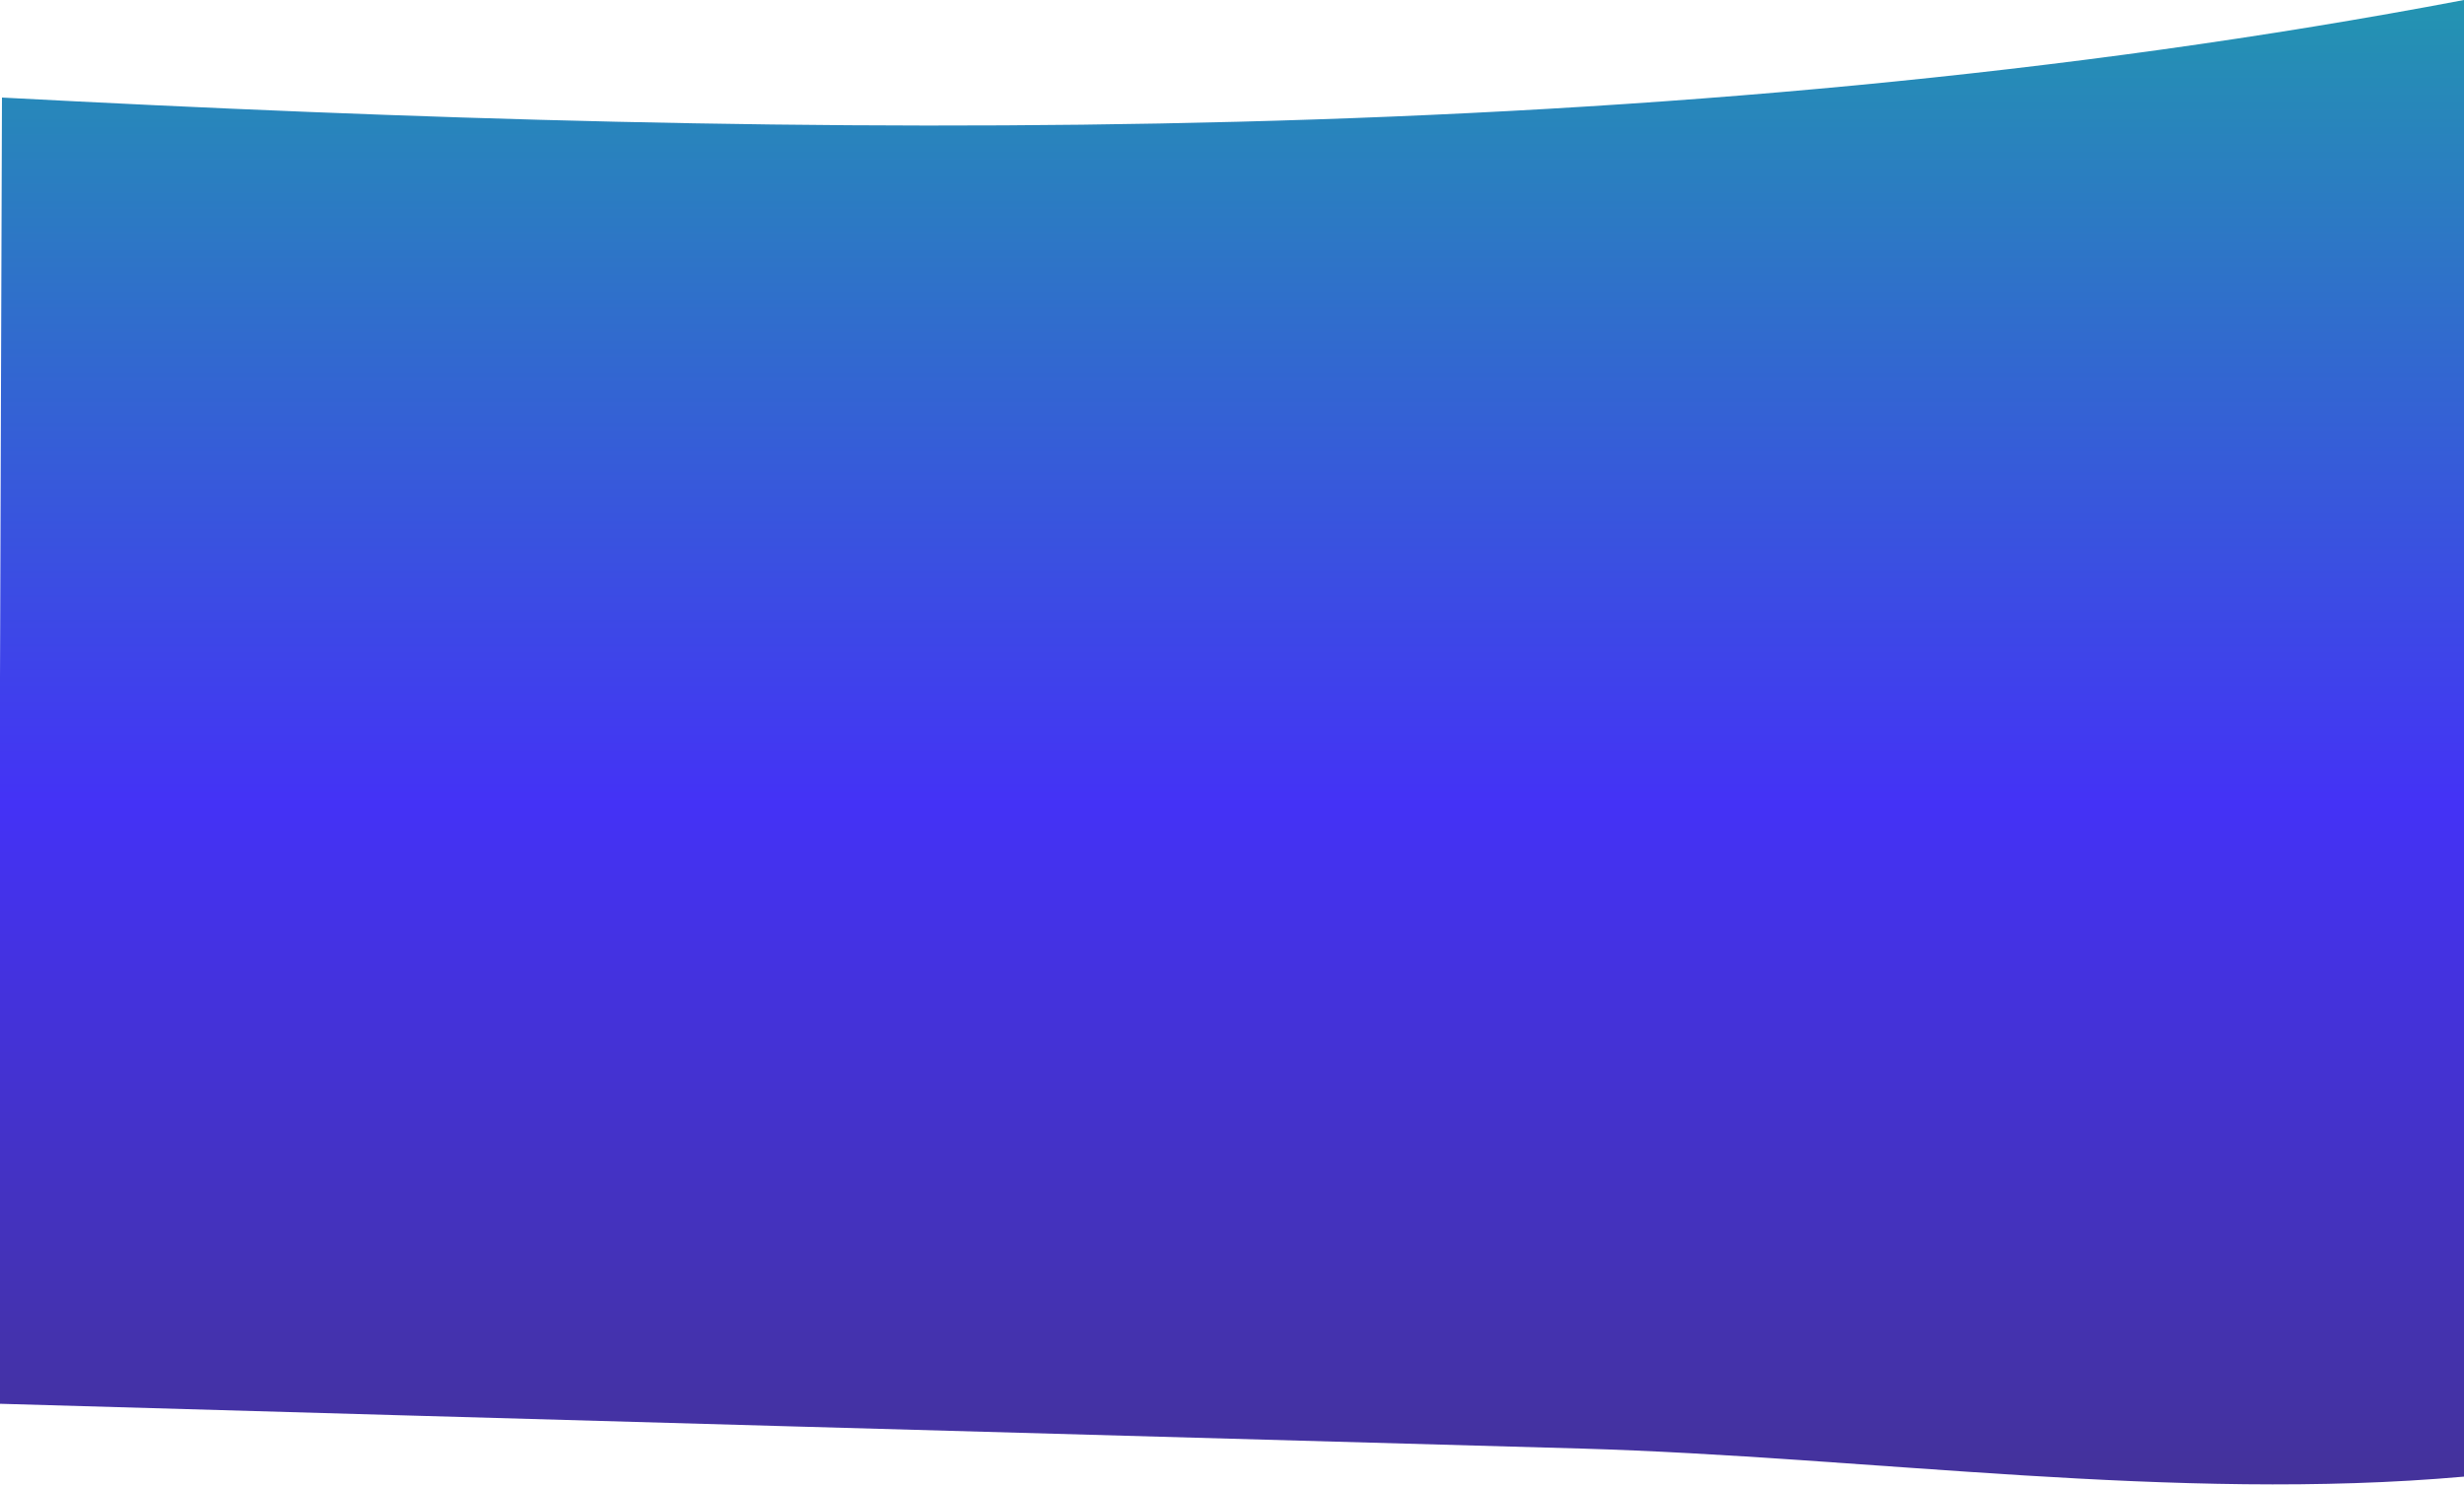
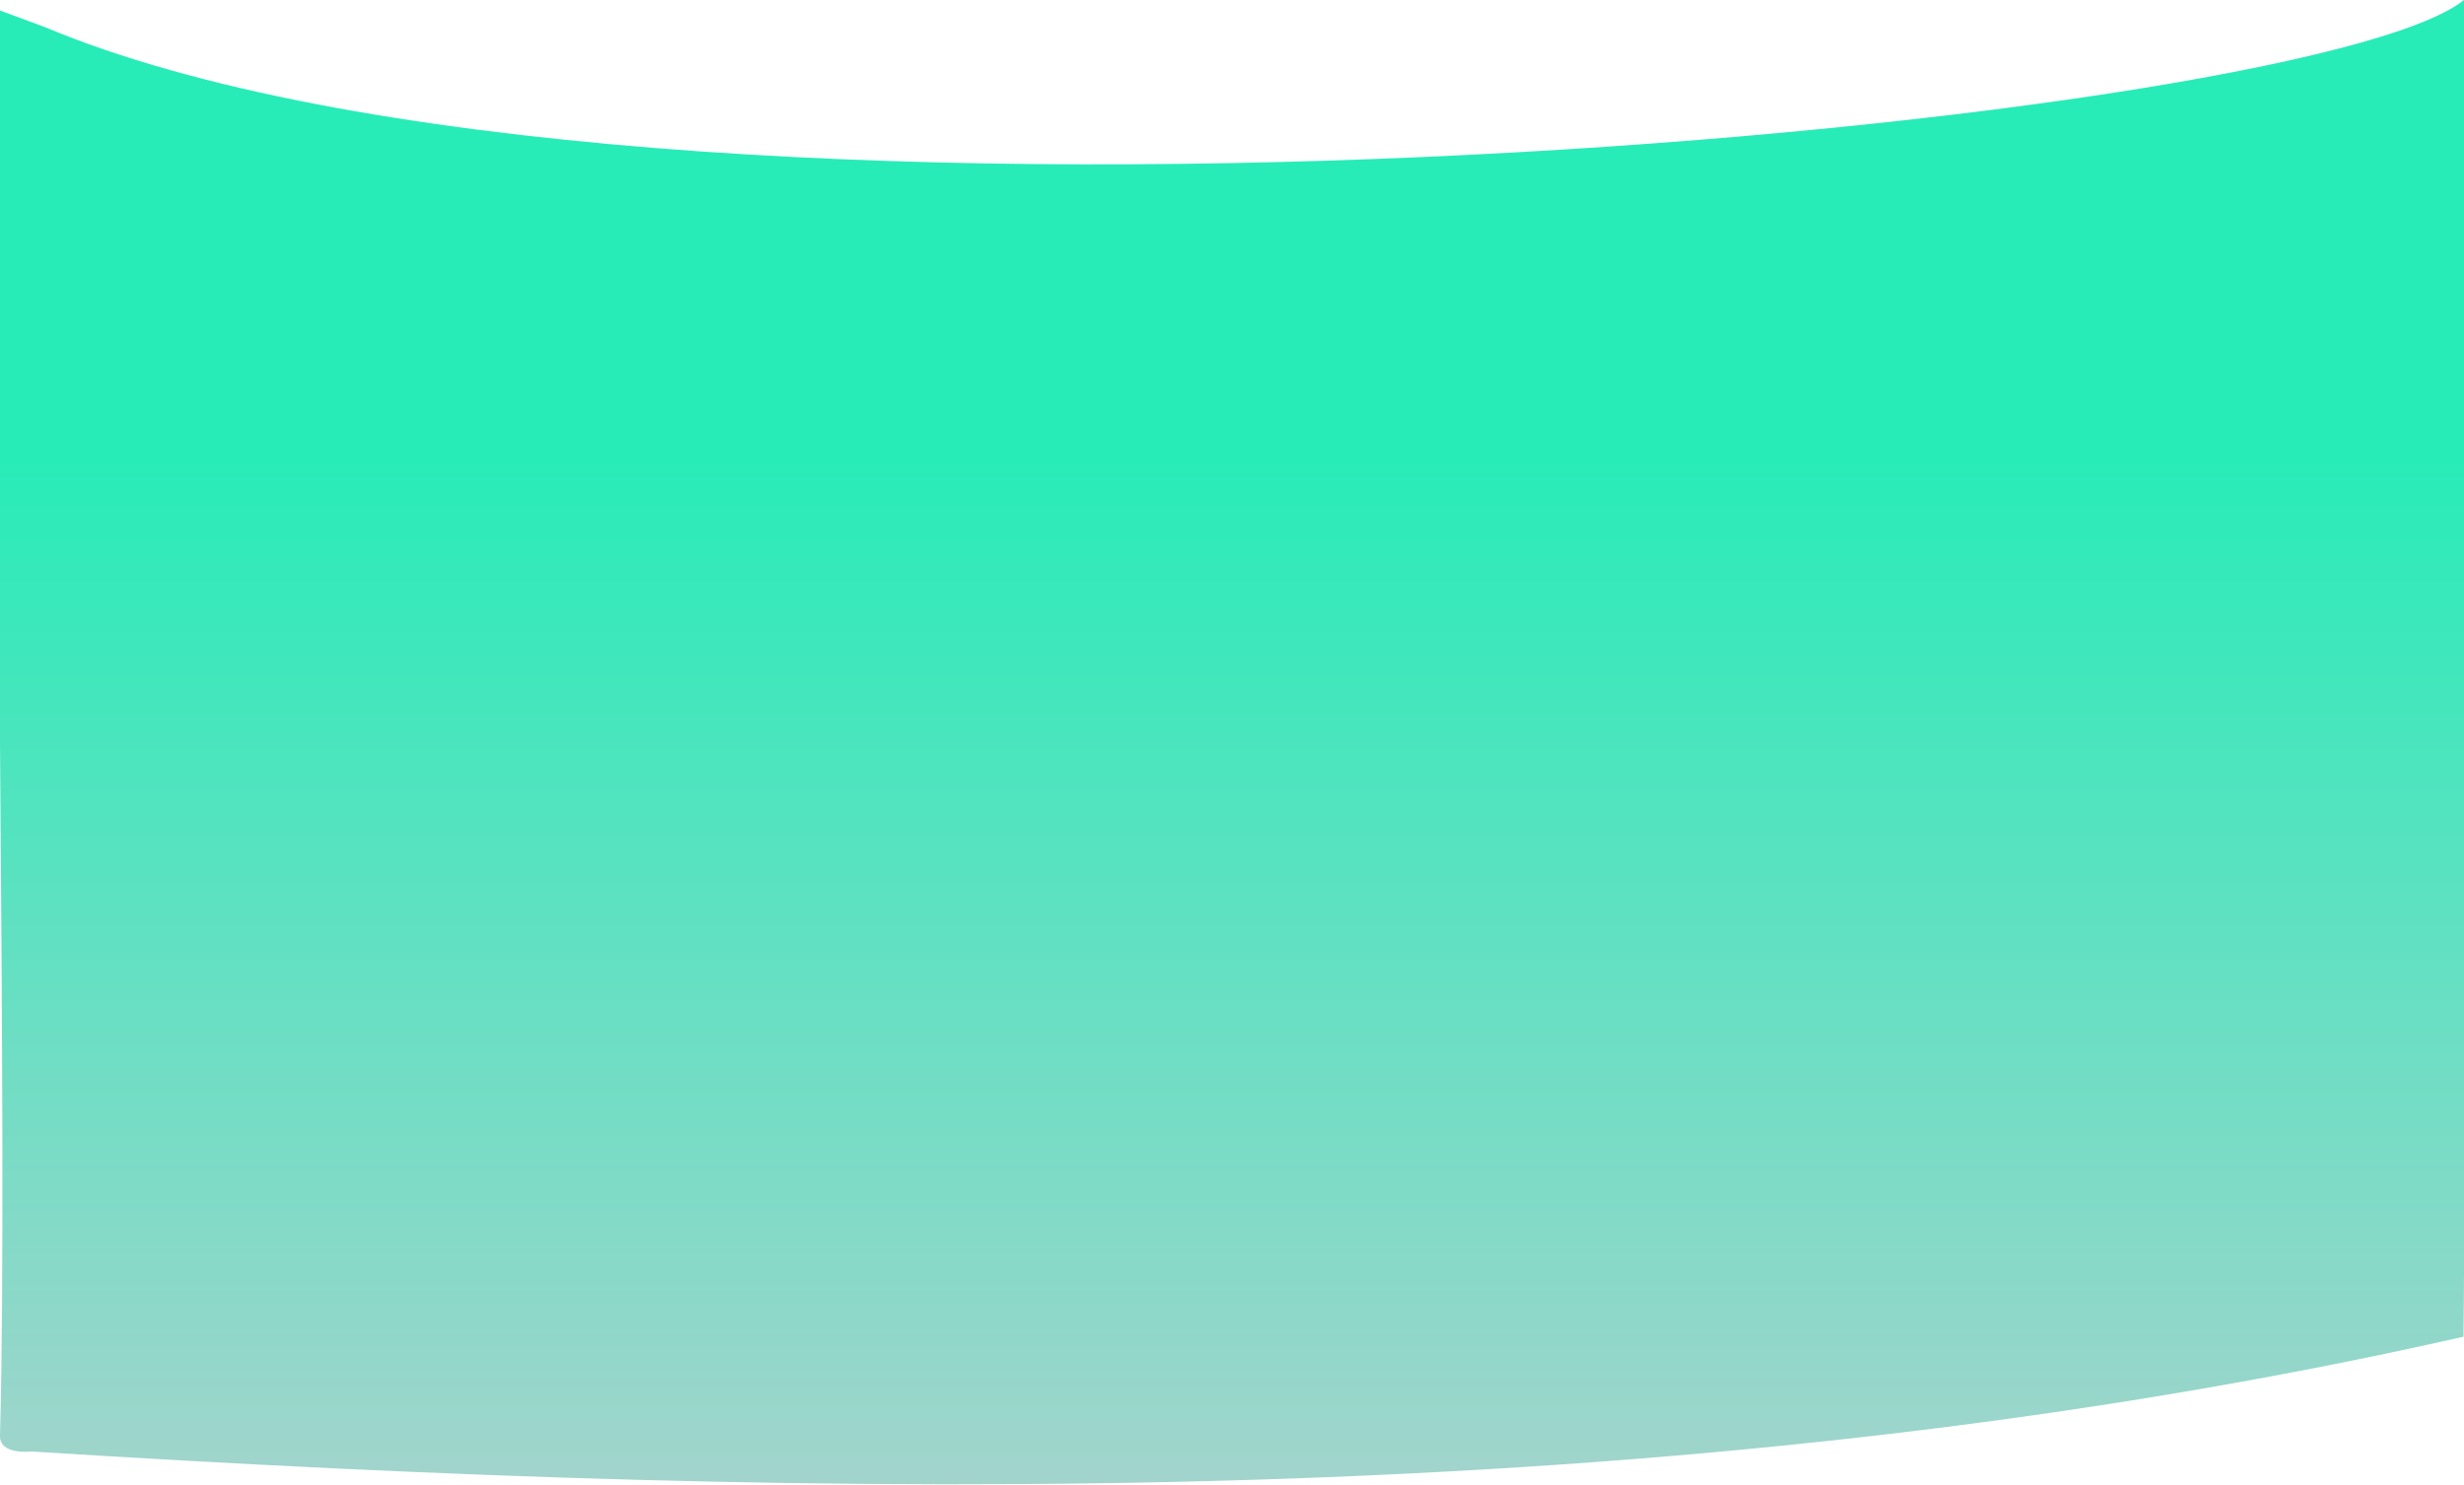
<svg xmlns="http://www.w3.org/2000/svg" version="1.1" id="Layer_1" x="0px" y="0px" viewBox="0 0 500 301.2" style="enable-background:new 0 0 500 301.2;" xml:space="preserve">
  <style type="text/css">
	.st0{fill:url(#SVGID_1_);}
	.st1{fill:url(#SVGID_2_);}
	.st2{fill:url(#SVGID_3_);}
	.st3{fill:url(#SVGID_4_);}
</style>
  <g>
-     <linearGradient id="SVGID_1_" gradientUnits="userSpaceOnUse" x1="249.763" y1="301.241" x2="249.763" y2="0">
-       <stop offset="0" style="stop-color:#44329A" />
-       <stop offset="0.458" style="stop-color:#4432F6" />
-       <stop offset="1" style="stop-color:#2394B1" />
+     <linearGradient id="SVGID_1_" gradientUnits="userSpaceOnUse" x1="249.999" y1="0" x2="249.999" y2="301.241">
+       <stop offset="0.304" style="stop-color:#27ECB8" />
+       <stop offset="1" style="stop-color:#A2D4CC" />
    </linearGradient>
-     <path class="st0" d="M0.4,19.8C164.9,28.5,337.8,30.8,500,0v299.7c-58.6,5.2-120.5-4-179.3-5.7c-107.1-3-214.1-6-321.2-9.1   L0.4,19.8z" />
+     <path class="st0" d="M500,8.7c0-2.2,0-6.5,0-8.7C467.3,26.2,131.9,57,9.1,5.5l-9.2-3.4L0,9.9c-1.7,60.8,1.7,220.7,0,281.5   c-0.1,4,6.4,3.2,6.4,3.2c162.1,10.2,333.7,12.9,493.5-23.3C500,271.3,501,80.6,500,8.7z" />
  </g>
</svg>
